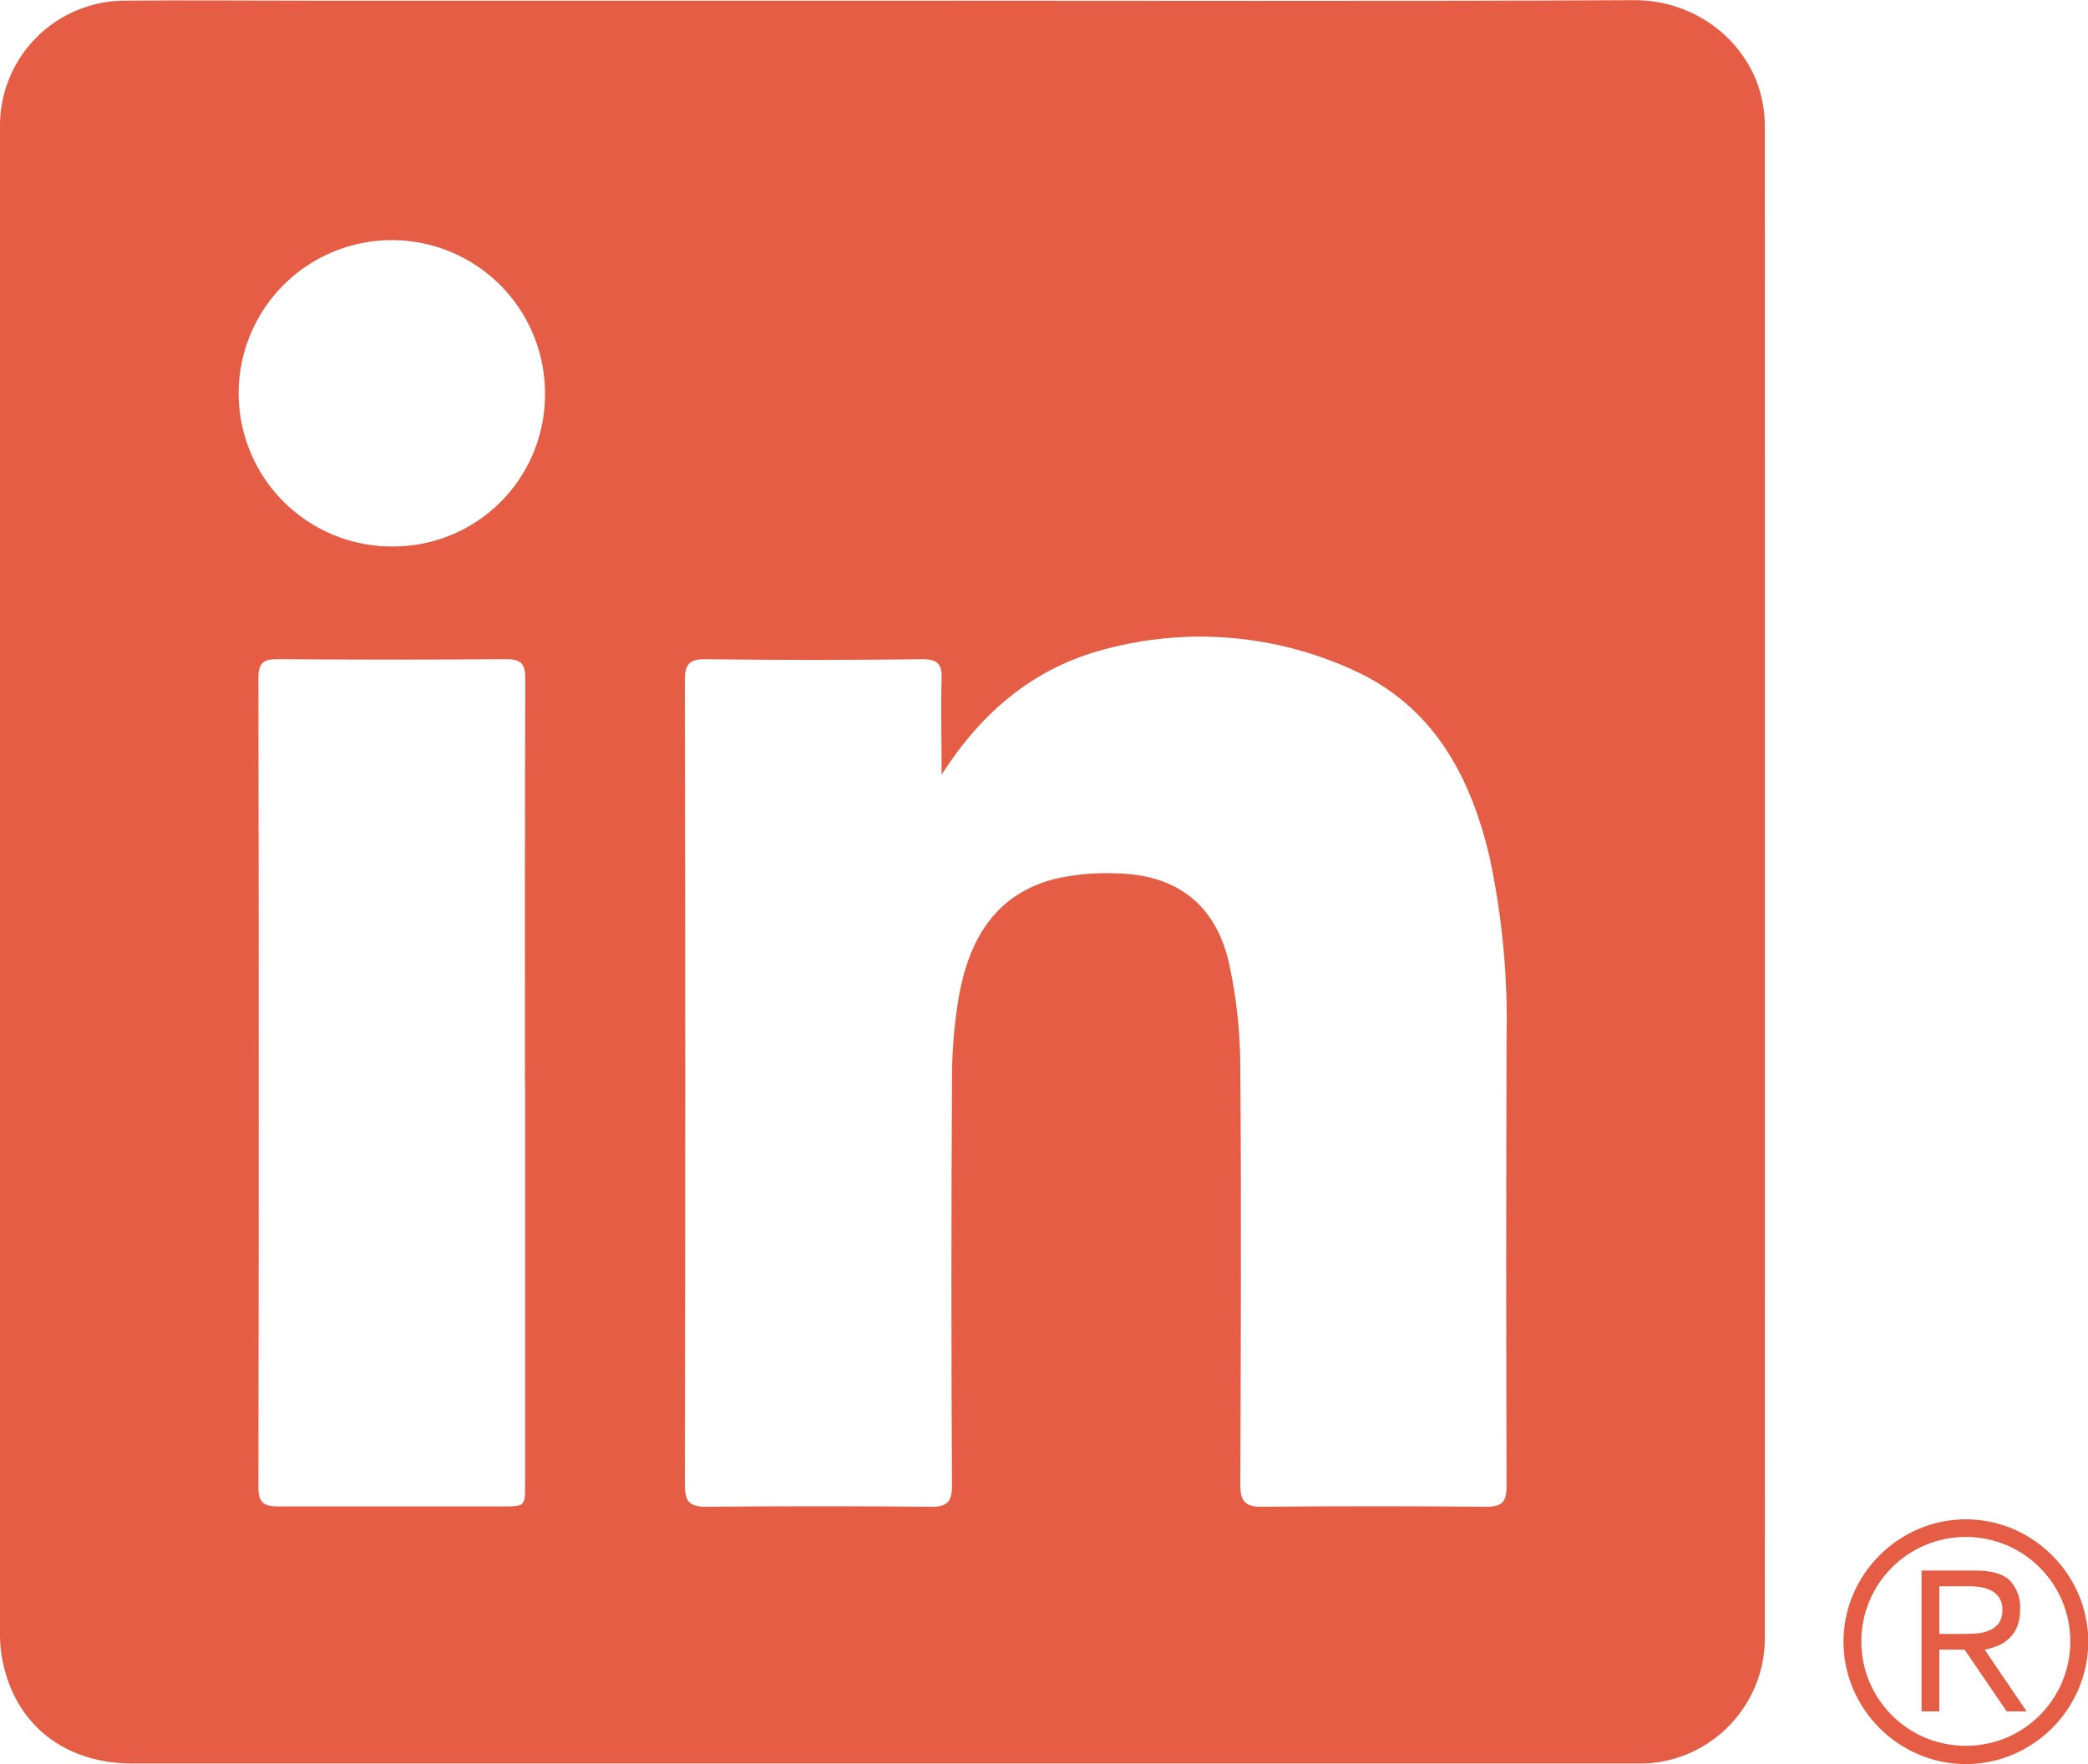
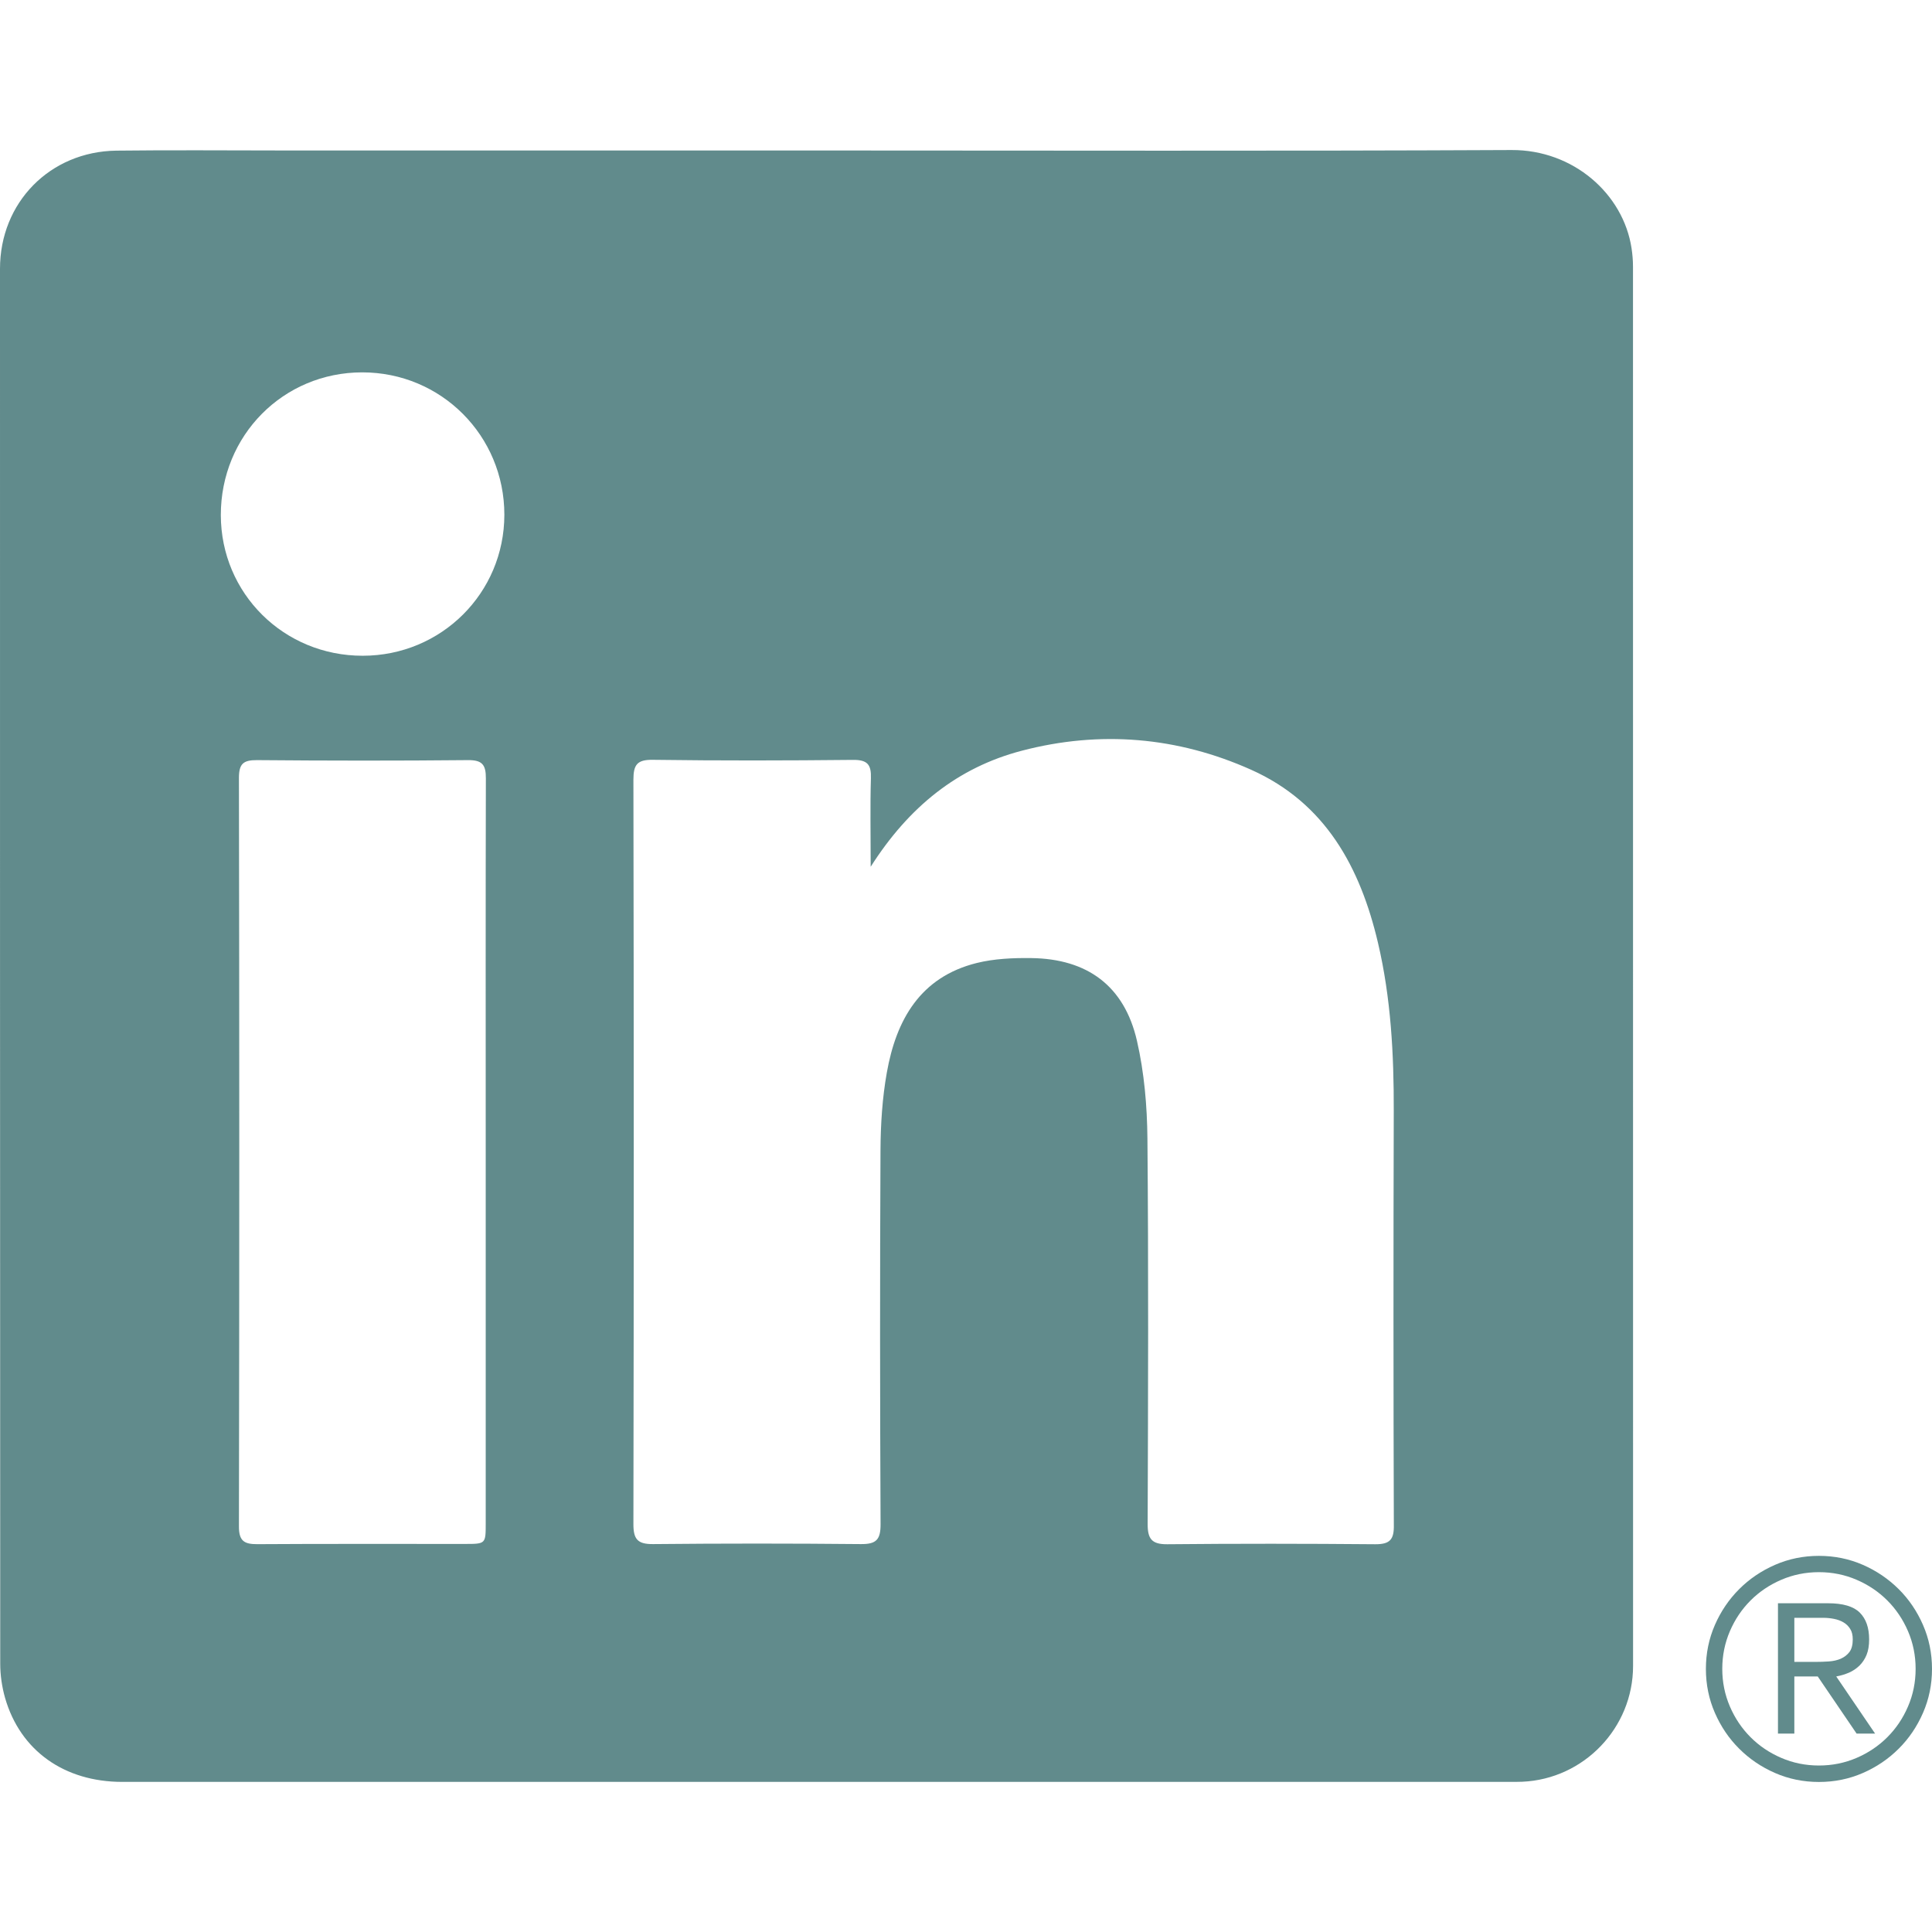
- <svg xmlns="http://www.w3.org/2000/svg" id="Layer_1" data-name="Layer 1" viewBox="0 0 256 216.22">
-   <defs>
-     <style>.cls-1{fill:#e55d45;}</style>
-   </defs>
-   <path class="cls-1" d="M251.59,210.57a15.17,15.17,0,0,0-4.75-3.22,14.8,14.8,0,0,0-11.63,0,15.22,15.22,0,0,0-8,8,14.8,14.8,0,0,0,0,11.63,15.22,15.22,0,0,0,8,8,14.8,14.8,0,0,0,11.63,0,15.22,15.22,0,0,0,8-8,14.8,14.8,0,0,0,0-11.63A15.06,15.06,0,0,0,251.59,210.57Zm1.23,15.56a12.85,12.85,0,0,1-6.8,6.8,13,13,0,0,1-10,0,12.85,12.85,0,0,1-6.8-6.8,12.86,12.86,0,0,1,0-10,12.85,12.85,0,0,1,6.8-6.8,12.86,12.86,0,0,1,10,0,12.85,12.85,0,0,1,6.8,6.8,12.86,12.86,0,0,1,0,10Z" transform="translate(0 -19.89)" />
-   <path class="cls-1" d="M245,221.64a4.71,4.71,0,0,0,1.39-.93,4,4,0,0,0,.94-1.43,5.42,5.42,0,0,0,.35-2.05,4.76,4.76,0,0,0-1.25-3.56c-.83-.82-2.23-1.23-4.19-1.23h-6.64v17.27h2.17v-7.57h3.1l5.16,7.57h2.45l-5.15-7.57A8.1,8.1,0,0,0,245,221.64Zm-4.45-1.43h-2.78v-5.84h3.87a7.45,7.45,0,0,1,1.39.14,4.31,4.31,0,0,1,1.25.46,2.71,2.71,0,0,1,.88.87,2.53,2.53,0,0,1,.34,1.39,2.77,2.77,0,0,1-.44,1.67,2.8,2.8,0,0,1-1.15.88,4.64,4.64,0,0,1-1.59.37Q241.43,220.21,240.54,220.21Z" transform="translate(0 -19.89)" />
-   <path class="cls-1" d="M216.38,35.31a16.08,16.08,0,0,0-.2-2.4c-1.09-7.2-7.71-13.06-15.9-13-30.71.15-61.42.06-92.13.06H37.68c-7.43,0-14.85-.07-22.27,0A15.33,15.33,0,0,0,0,35.61Q0,128,0,220.44A16.44,16.44,0,0,0,.68,225c2,7,7.84,11.09,15.53,11.1H200.07c.54,0,1.08,0,1.62,0a15.4,15.4,0,0,0,14.69-15.34Q216.4,128,216.38,35.31Zm-152,117.2v49.37c0,2.68,0,2.69-2.71,2.7-9.17,0-18.35,0-27.52,0-1.75,0-2.47-.4-2.47-2.36q.09-49.58,0-99.15c0-1.89.57-2.39,2.4-2.37q14,.12,27.93,0c1.89,0,2.4.58,2.4,2.41C64.34,119.59,64.36,136.05,64.36,152.51ZM48.06,86.89A18.78,18.78,0,1,1,66.82,68.2,18.61,18.61,0,0,1,48.06,86.89ZM182.22,204.62q-13.77-.13-27.53,0c-2.11,0-2.62-.74-2.62-2.72.06-17,.13-34,0-51a60.26,60.26,0,0,0-1.4-13c-1.67-7.24-6.56-10.86-14-10.94a28.41,28.41,0,0,0-7.2.65c-7.49,1.86-10.68,7.53-11.92,14.52a59.56,59.56,0,0,0-.83,10.25q-.14,24.8,0,49.59c0,2.05-.57,2.67-2.61,2.65q-13.77-.13-27.53,0c-2.09,0-2.61-.68-2.61-2.69q.09-49.29,0-98.57c0-2,.48-2.68,2.59-2.65q13.26.17,26.52,0c1.93,0,2.43.64,2.37,2.45-.11,3.69,0,7.4,0,11.71,5.06-7.93,11.53-13.16,20-15.38A45,45,0,0,1,165.82,102c9.83,4.4,14.44,12.93,16.8,22.93a95.59,95.59,0,0,1,2.09,22.26q-.08,27.43,0,54.86C184.73,204,184.18,204.63,182.22,204.62Z" transform="translate(0 -19.89)" />
+ <svg xmlns="http://www.w3.org/2000/svg" version="1.1" id="Layer_1" x="0px" y="0px" viewBox="0 0 256 256" style="enable-background:new 0 0 256 256;" xml:space="preserve">
+   <style type="text/css">
+ 	.st0{fill:#618B8C;}
+ </style>
+   <g>
+     <g>
+       <path class="st0" d="M251.59,210.57c-1.36-1.35-2.94-2.43-4.75-3.22c-1.81-0.79-3.75-1.19-5.82-1.19c-2.07,0-4.01,0.4-5.82,1.19    c-1.81,0.79-3.4,1.87-4.75,3.22c-1.36,1.36-2.43,2.94-3.22,4.75c-0.79,1.81-1.19,3.75-1.19,5.82c0,2.07,0.4,4.01,1.19,5.82    c0.79,1.81,1.86,3.4,3.22,4.75c1.36,1.36,2.94,2.43,4.75,3.22c1.81,0.79,3.75,1.19,5.82,1.19c2.07,0,4.01-0.4,5.82-1.19    c1.81-0.79,3.39-1.86,4.75-3.22c1.36-1.35,2.43-2.94,3.22-4.75c0.79-1.81,1.19-3.75,1.19-5.82c0-2.07-0.4-4.01-1.19-5.82    S252.95,211.92,251.59,210.57z M252.82,226.12c-0.67,1.56-1.58,2.91-2.74,4.07c-1.15,1.15-2.51,2.07-4.07,2.74    c-1.56,0.67-3.22,1.01-4.99,1.01s-3.44-0.34-4.99-1.01c-1.56-0.67-2.91-1.58-4.07-2.74c-1.15-1.15-2.07-2.51-2.74-4.07    c-0.67-1.56-1.01-3.22-1.01-4.99c0-1.77,0.34-3.43,1.01-4.99c0.67-1.56,1.58-2.91,2.74-4.07c1.15-1.15,2.51-2.07,4.07-2.74    c1.56-0.67,3.22-1.01,4.99-1.01s3.44,0.34,4.99,1.01c1.56,0.67,2.91,1.58,4.07,2.74c1.15,1.15,2.07,2.51,2.74,4.07    c0.67,1.56,1.01,3.22,1.01,4.99C253.83,222.9,253.49,224.57,252.82,226.12z" />
+       <path class="st0" d="M244.99,221.64c0.52-0.23,0.99-0.54,1.39-0.93c0.4-0.39,0.72-0.87,0.95-1.43c0.23-0.56,0.34-1.25,0.34-2.05    c0-1.56-0.42-2.74-1.25-3.56c-0.83-0.82-2.23-1.23-4.19-1.23h-6.64v17.27h2.17v-7.57h3.1l5.15,7.57h2.45l-5.15-7.57    C243.91,222.03,244.47,221.86,244.99,221.64z M240.54,220.21h-2.78v-5.84h3.87c0.46,0,0.92,0.05,1.39,0.14    c0.47,0.09,0.89,0.25,1.25,0.46c0.36,0.21,0.66,0.5,0.89,0.87c0.23,0.36,0.34,0.82,0.34,1.39c0,0.72-0.15,1.28-0.44,1.67    c-0.3,0.39-0.68,0.68-1.15,0.89c-0.47,0.2-1,0.32-1.59,0.36C241.72,220.19,241.13,220.21,240.54,220.21z" />
+     </g>
+     <path class="st0" d="M216.38,35.31c0-0.8-0.07-1.61-0.19-2.41c-1.09-7.2-7.71-13.06-15.9-13.02c-30.71,0.15-61.42,0.06-92.13,0.06   c-23.49,0-46.98,0-70.47,0c-7.42,0-14.85-0.07-22.27,0.02C6.61,20.08,0,26.84,0,35.61C0,97.22,0,158.83,0.03,220.44   c0,1.53,0.23,3.1,0.65,4.57c2.02,6.97,7.84,11.1,15.53,11.1c61.29,0.01,122.58,0,183.87,0c0.54,0,1.08,0,1.62-0.02   c8.17-0.35,14.69-7.14,14.69-15.34C216.39,158.94,216.38,97.13,216.38,35.31z M64.36,152.51c0,16.46,0,32.91,0,49.37   c0,2.68-0.01,2.7-2.71,2.7c-9.18,0.01-18.35-0.03-27.53,0.03c-1.75,0.01-2.47-0.4-2.46-2.37c0.06-33.05,0.06-66.1,0-99.15   c0-1.89,0.57-2.38,2.4-2.37c9.31,0.08,18.62,0.09,27.93,0c1.89-0.02,2.4,0.59,2.39,2.42C64.34,119.59,64.36,136.05,64.36,152.51z    M48.06,86.89c-10.45,0.01-18.78-8.25-18.8-18.63C29.25,57.7,37.53,49.34,48,49.34c10.46,0,18.83,8.39,18.83,18.87   C66.82,78.58,58.47,86.89,48.06,86.89z M182.22,204.62c-9.18-0.08-18.36-0.09-27.54,0c-2.1,0.02-2.62-0.74-2.61-2.72   c0.06-17,0.12-34.01-0.03-51.01c-0.04-4.34-0.42-8.77-1.39-12.99c-1.67-7.25-6.56-10.86-14.02-10.95c-2.4-0.03-4.89,0.08-7.2,0.65   c-7.49,1.86-10.68,7.53-11.92,14.52c-0.6,3.36-0.82,6.82-0.84,10.24c-0.08,16.53-0.07,33.06,0.01,49.59   c0.01,2.06-0.56,2.67-2.61,2.65c-9.18-0.09-18.36-0.09-27.54,0c-2.08,0.02-2.61-0.68-2.6-2.69c0.06-32.86,0.06-65.72,0-98.58   c0-2,0.48-2.68,2.58-2.65c8.84,0.12,17.68,0.1,26.52,0.01c1.93-0.02,2.43,0.64,2.37,2.44c-0.11,3.7-0.03,7.4-0.03,11.72   c5.05-7.94,11.53-13.16,20.04-15.38c10.36-2.71,20.62-1.84,30.38,2.53c9.84,4.4,14.45,12.93,16.8,22.93   c1.72,7.32,2.11,14.77,2.09,22.27c-0.05,18.28-0.05,36.57,0.01,54.85C184.73,204,184.18,204.63,182.22,204.62z" />
+   </g>
</svg>
